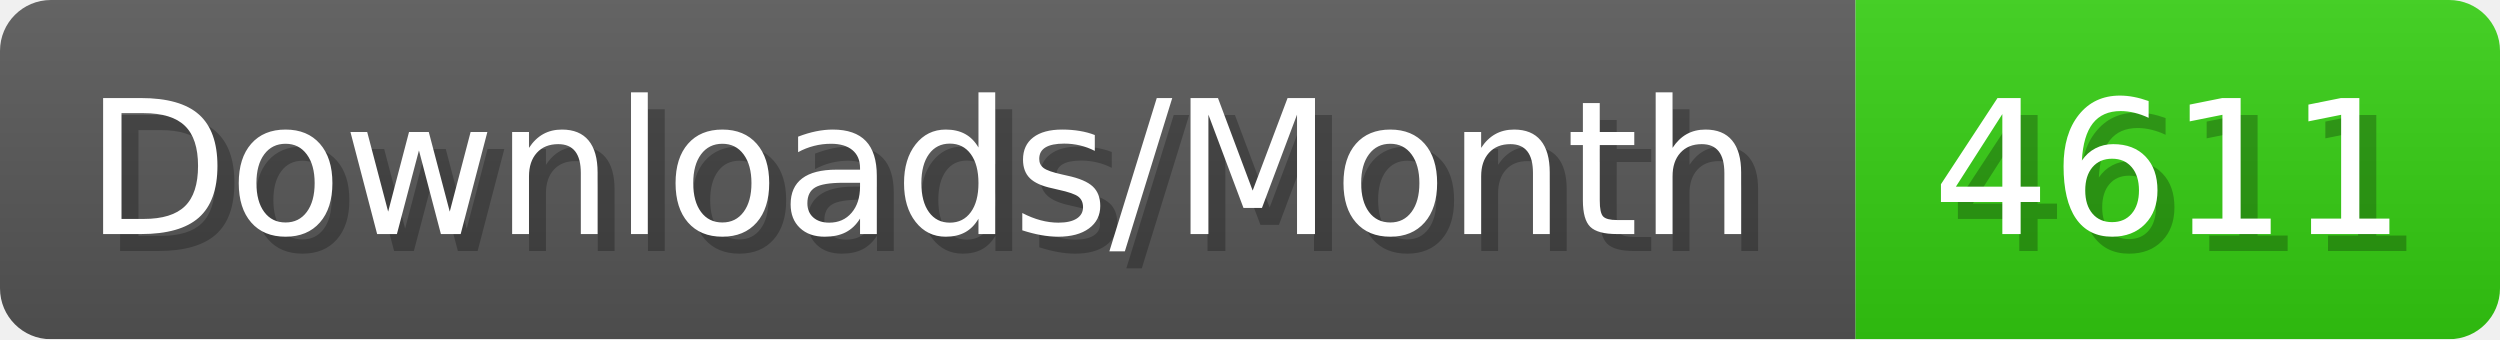
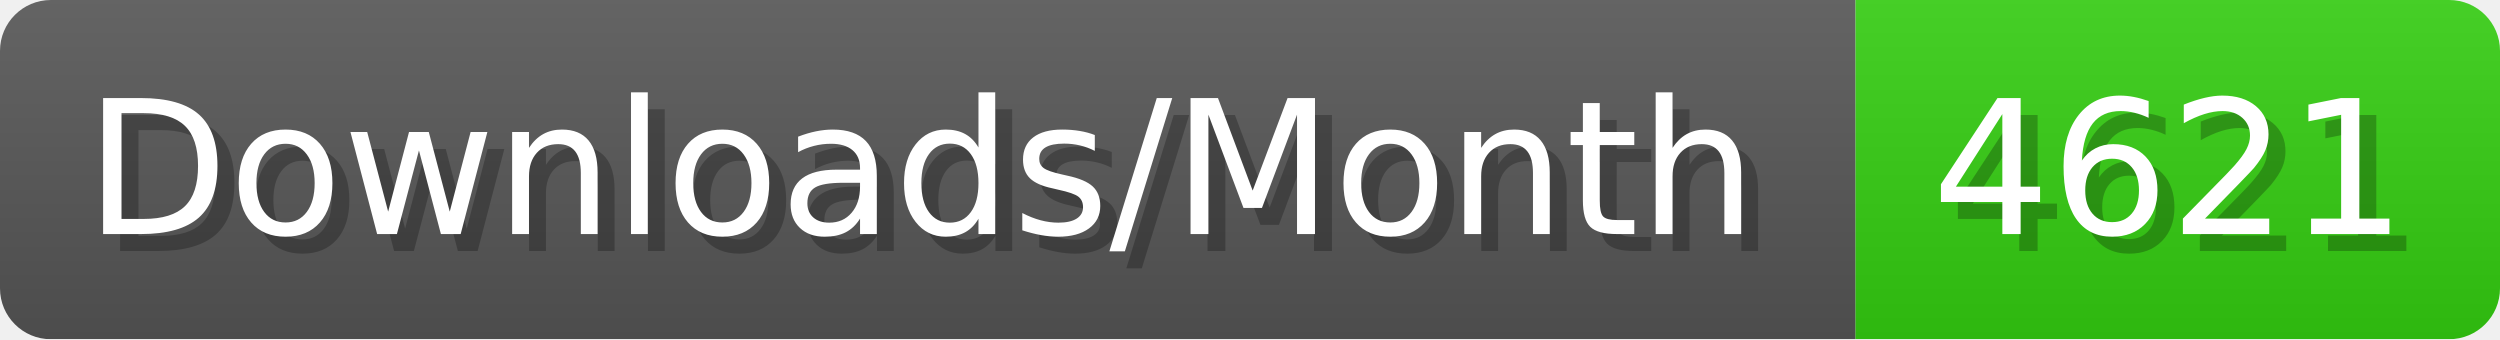
- <svg xmlns="http://www.w3.org/2000/svg" width="147.4" height="20" viewBox="0 0 1474 200" role="img" aria-label="Downloads/Month: 4611">
+ <svg xmlns="http://www.w3.org/2000/svg" width="147.4" height="20" viewBox="0 0 1474 200" role="img" aria-label="Downloads/Month: 4621">
  <linearGradient id="YlXUI" x2="0" y2="100%">
    <stop offset="0" stop-opacity=".1" stop-color="#EEE" />
    <stop offset="1" stop-opacity=".1" />
  </linearGradient>
  <mask id="JHhop">
    <rect width="1474" height="200" rx="30" fill="#FFF" />
  </mask>
  <g mask="url(#JHhop)">
    <rect width="1094" height="200" fill="#555" />
    <rect width="380" height="200" fill="#3C1" x="1094" />
    <rect width="1474" height="200" fill="url(#YlXUI)" />
  </g>
  <g aria-hidden="true" fill="#fff" text-anchor="start" font-family="Verdana,DejaVu Sans,sans-serif" font-size="110">
    <text x="60" y="148" textLength="994" fill="#000" opacity="0.25">Downloads/Month</text>
    <text x="50" y="138" textLength="994">Downloads/Month</text>
-     <text x="1149" y="148" textLength="280" fill="#000" opacity="0.25">4611</text>
-     <text x="1139" y="138" textLength="280">4611</text>
+     <text x="1149" y="148" textLength="280" fill="#000" opacity="0.25">4621</text>
+     <text x="1139" y="138" textLength="280">4621</text>
  </g>
</svg>
